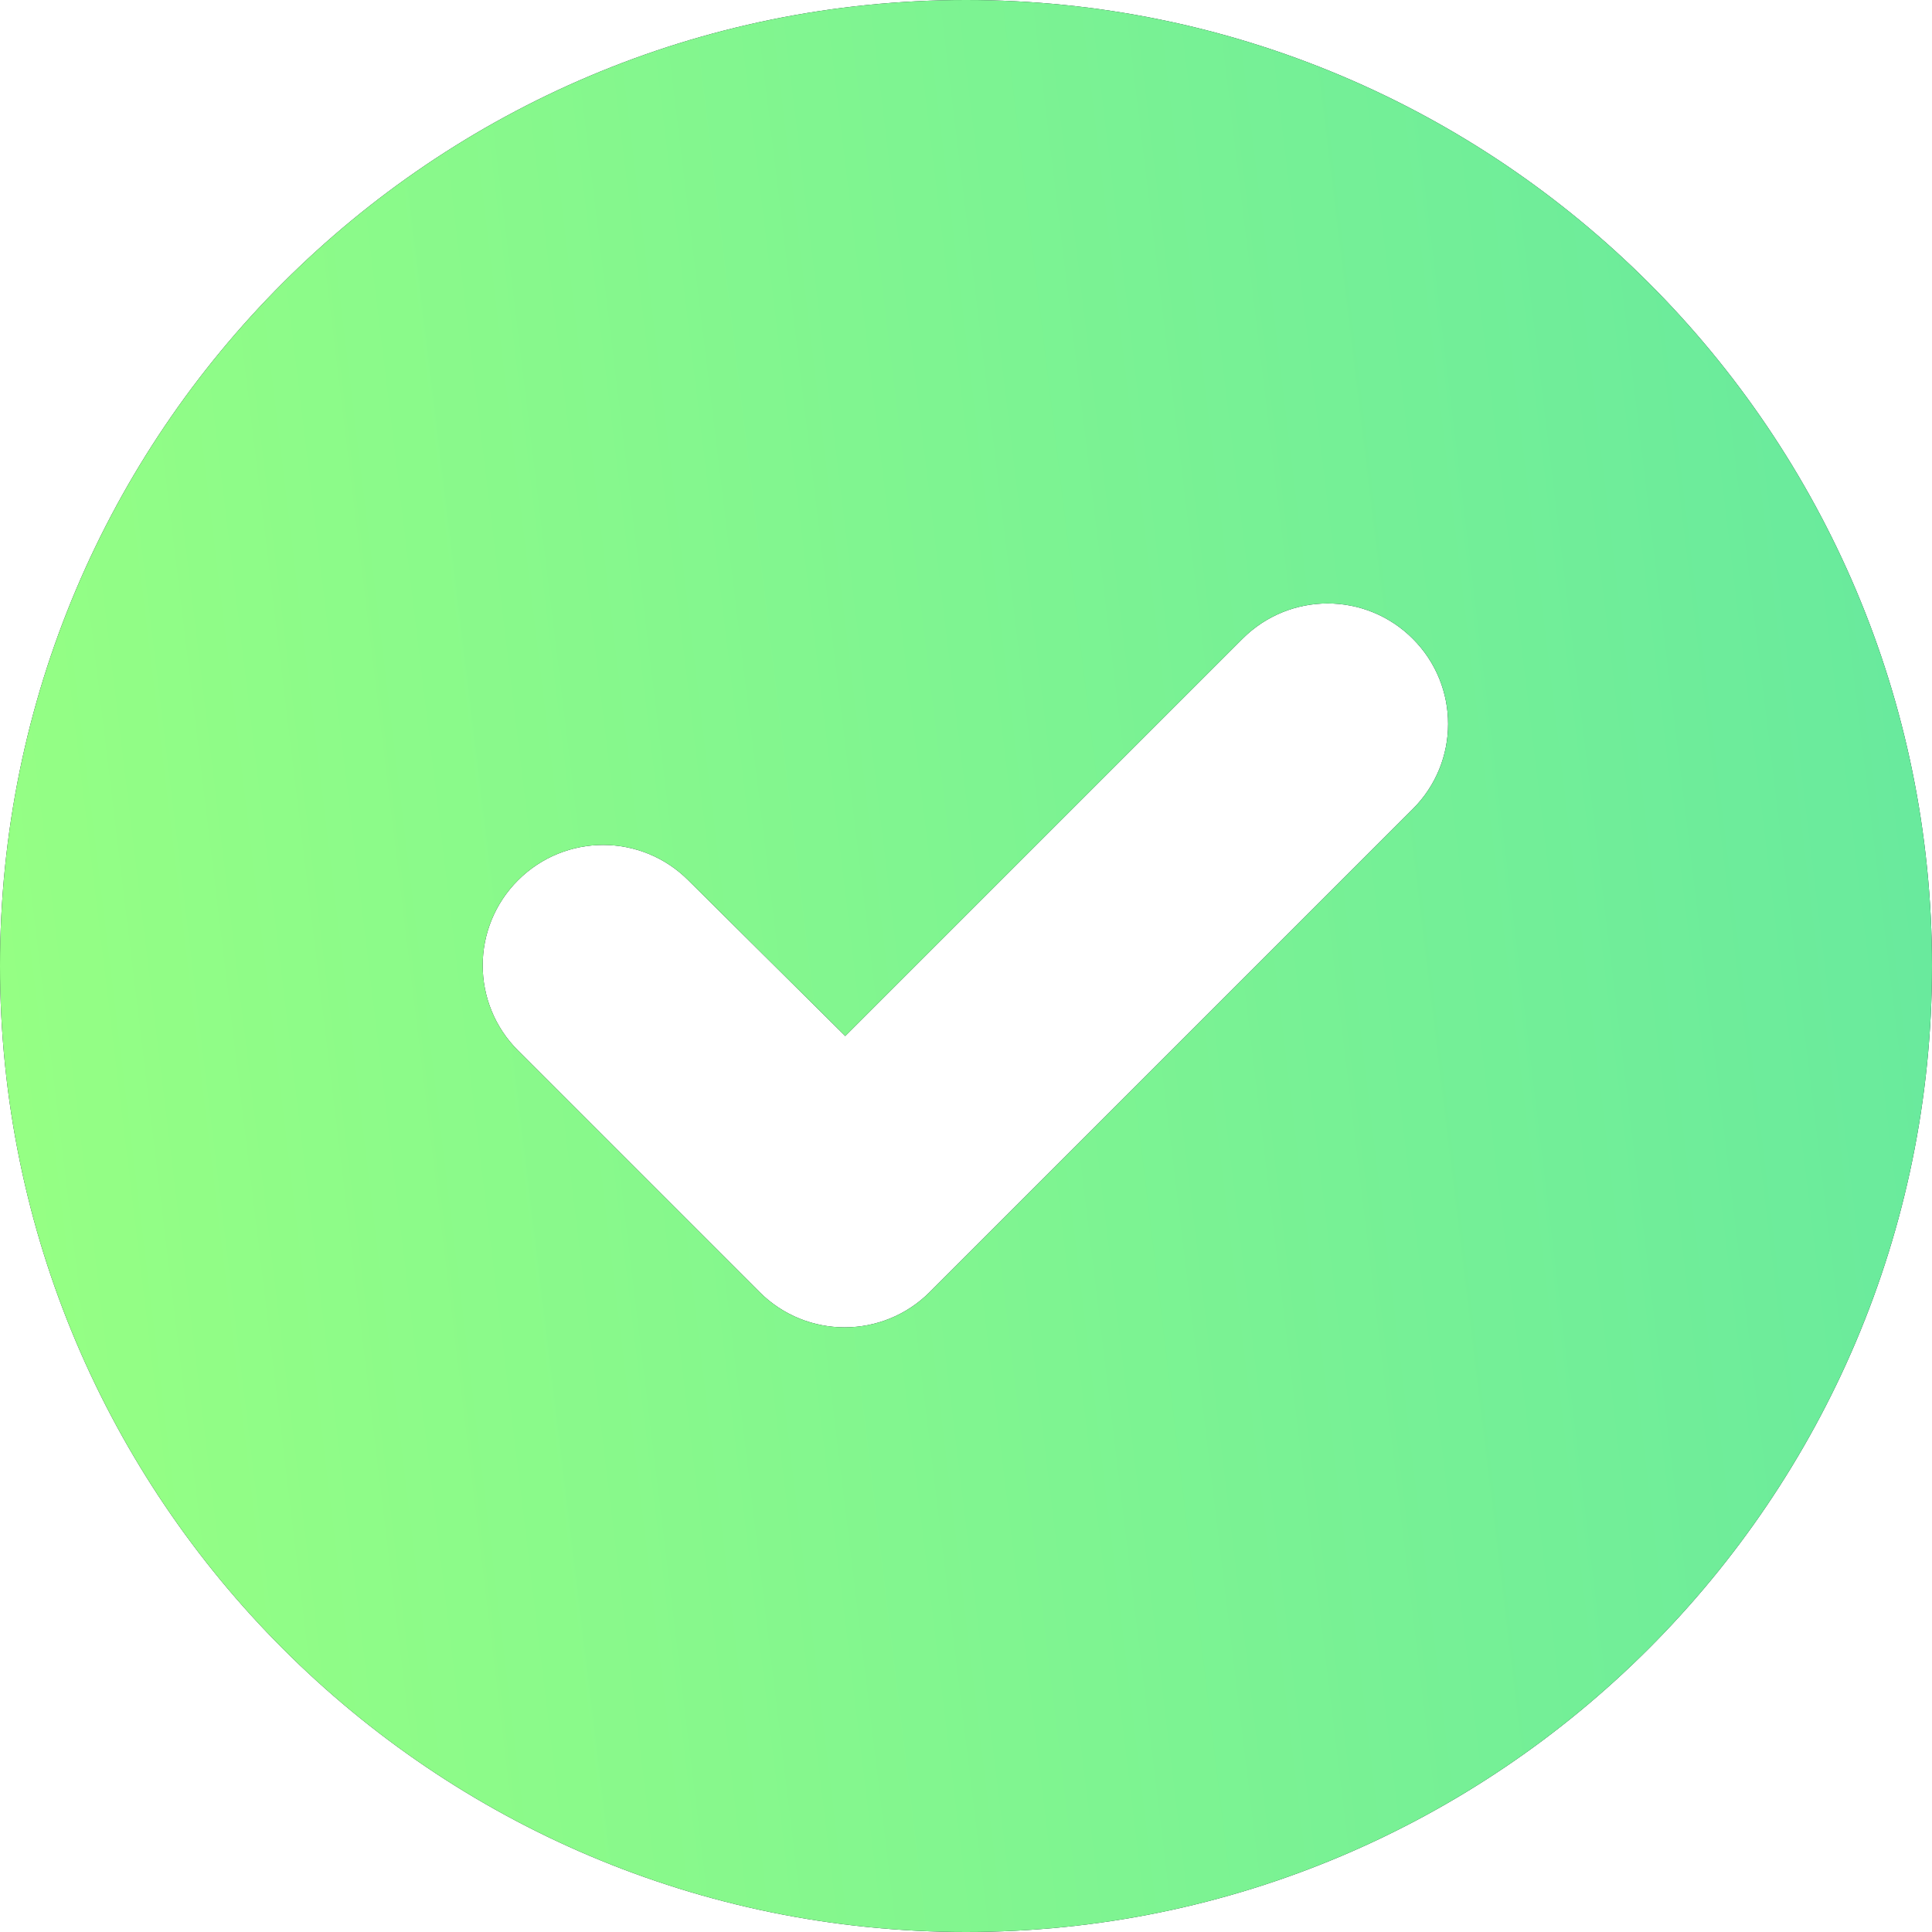
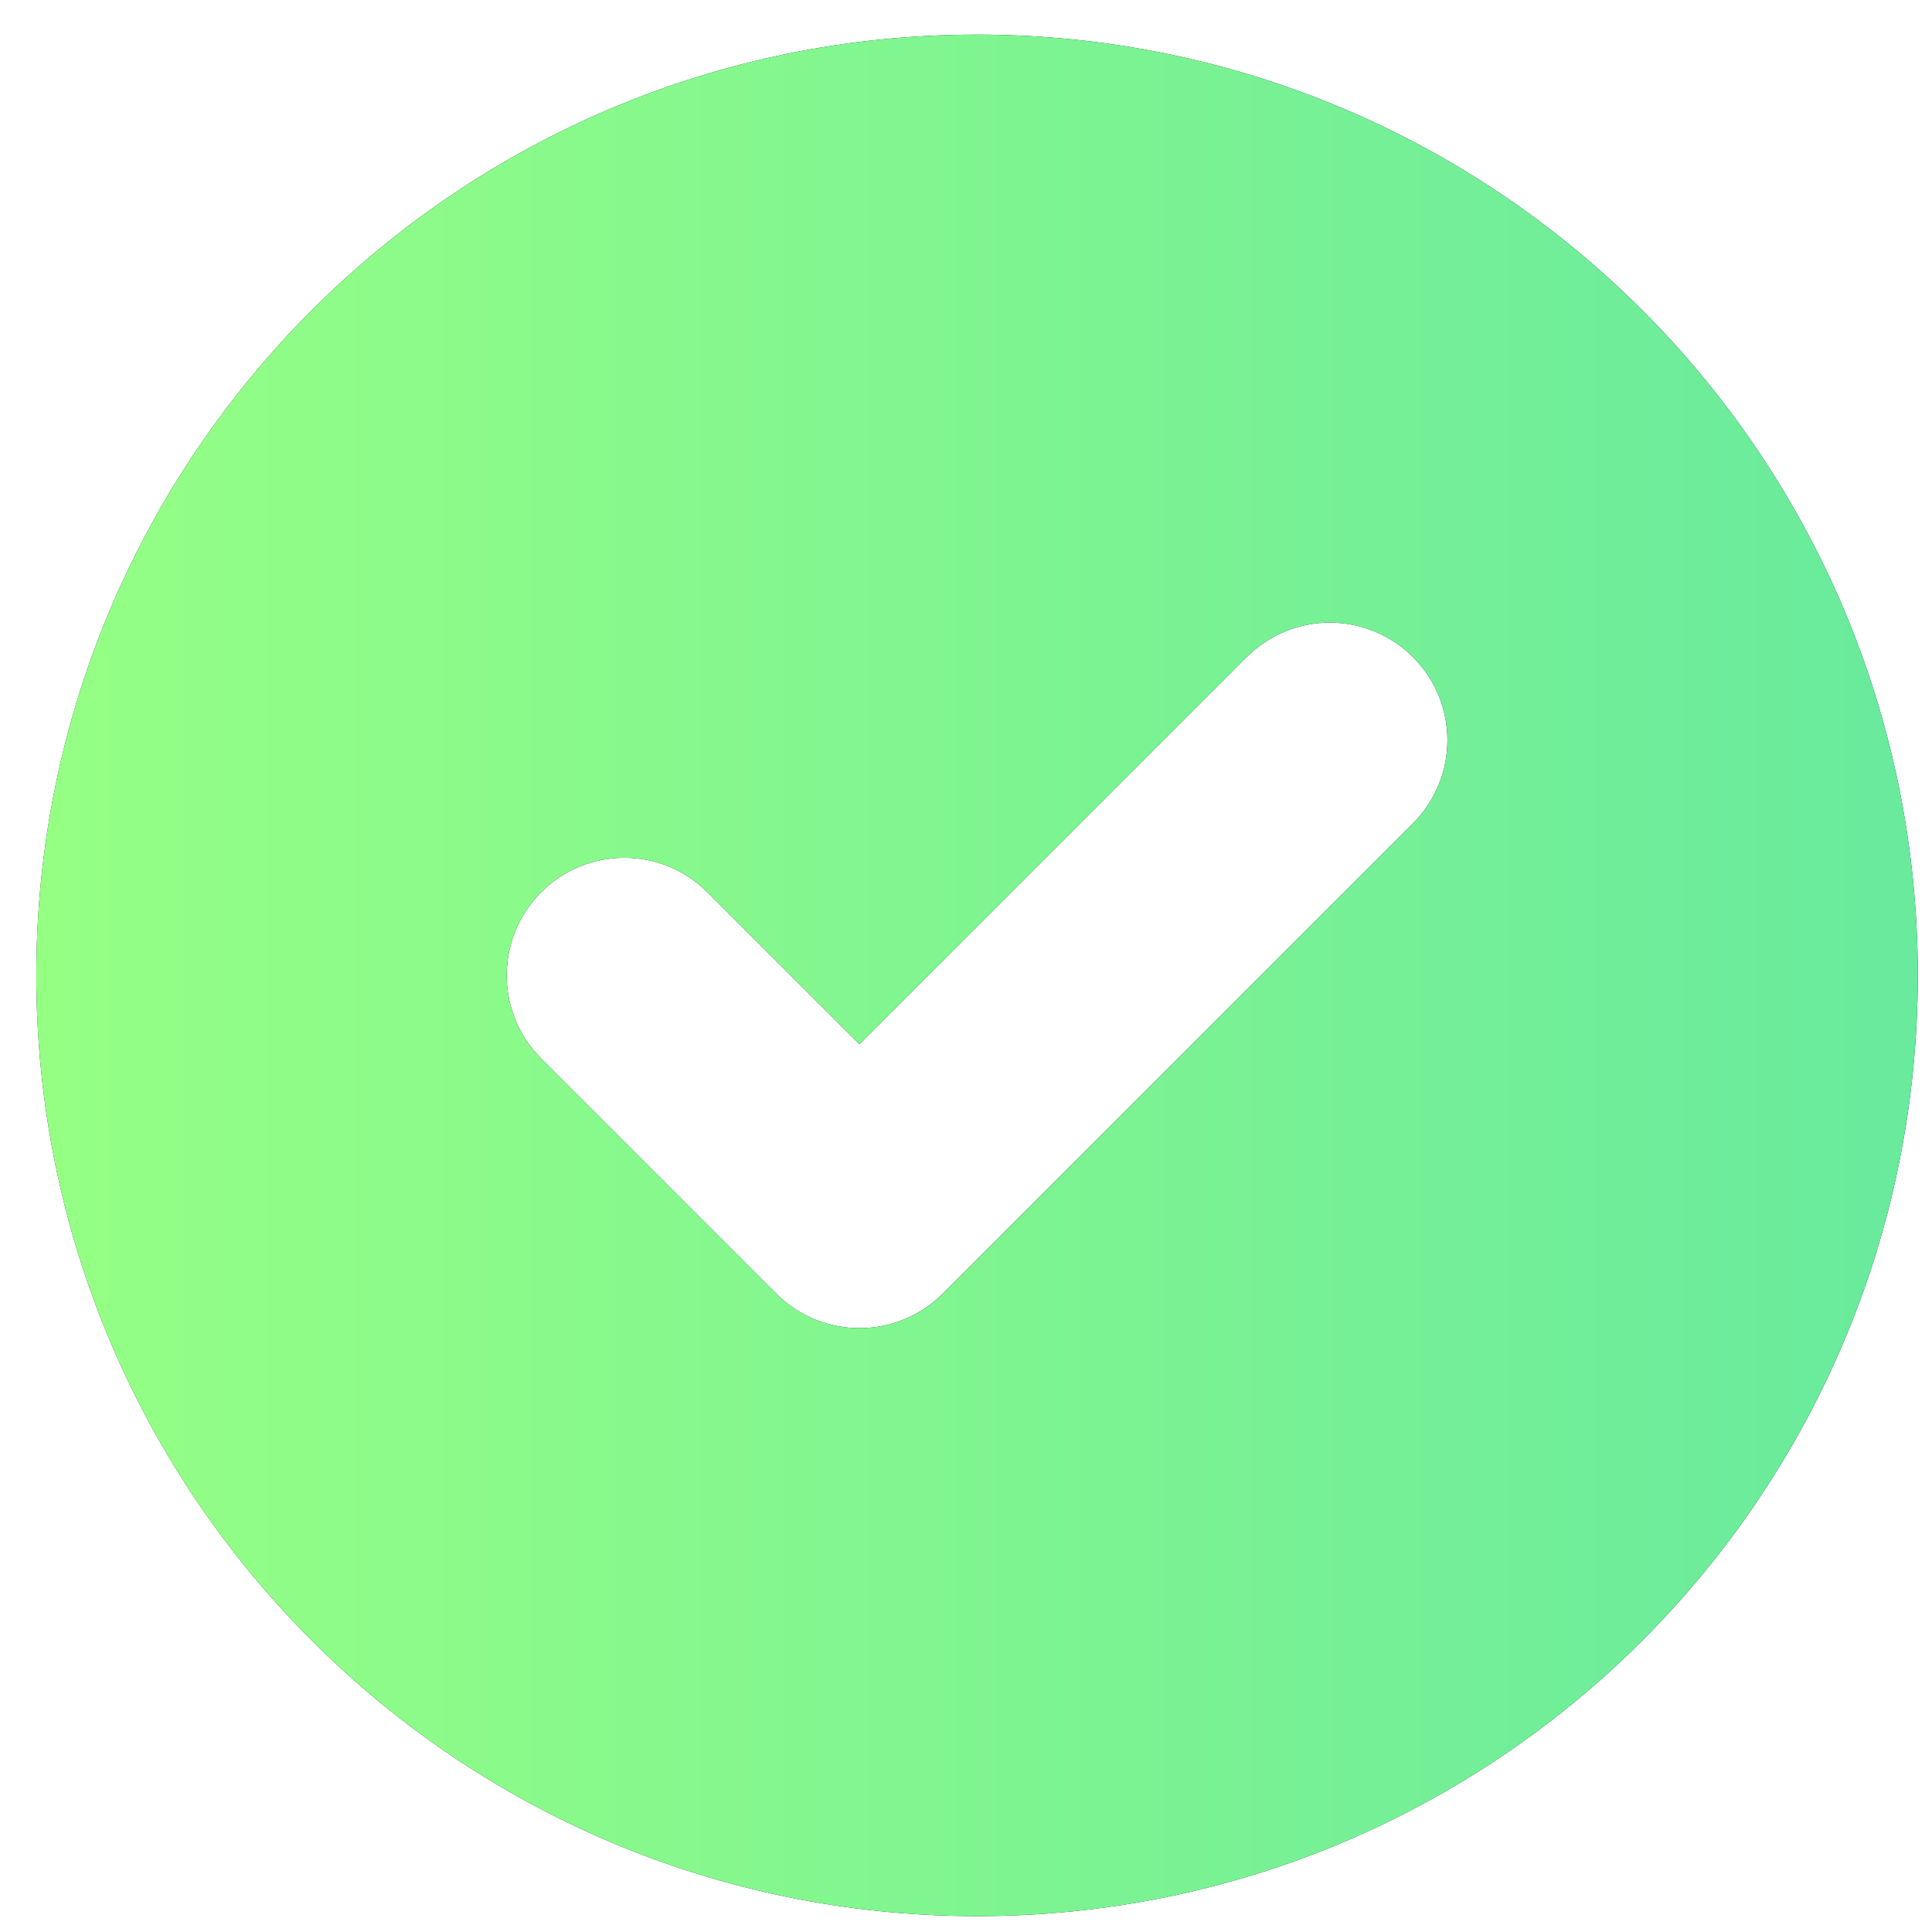
- <svg xmlns="http://www.w3.org/2000/svg" width="16" height="16" viewBox="0 0 16 16" fill="none">
+ <svg xmlns="http://www.w3.org/2000/svg" width="34" height="34" viewBox="0 0 34 34" fill="none">
+   <path fill-rule="evenodd" clip-rule="evenodd" d="M17.195 33.721C26.338 33.721 33.75 26.308 33.75 17.165C33.75 8.022 26.338 0.609 17.195 0.609C8.051 0.609 0.639 8.022 0.639 17.165C0.639 26.308 8.051 33.721 17.195 33.721ZM24.866 14.489C25.674 13.681 25.674 12.371 24.866 11.563C24.058 10.755 22.748 10.755 21.94 11.563L15.125 18.377L12.45 15.702C11.642 14.893 10.331 14.893 9.523 15.702C8.715 16.51 8.715 17.82 9.523 18.628L13.662 22.767C14.47 23.575 15.78 23.575 16.589 22.767L24.866 14.489Z" fill="#111827" />
+   <path fill-rule="evenodd" clip-rule="evenodd" d="M17.195 33.721C26.338 33.721 33.75 26.308 33.75 17.165C33.75 8.022 26.338 0.609 17.195 0.609C8.051 0.609 0.639 8.022 0.639 17.165C0.639 26.308 8.051 33.721 17.195 33.721ZM24.866 14.489C25.674 13.681 25.674 12.371 24.866 11.563C24.058 10.755 22.748 10.755 21.94 11.563L15.125 18.377L12.45 15.702C11.642 14.893 10.331 14.893 9.523 15.702C8.715 16.51 8.715 17.82 9.523 18.628L13.662 22.767C14.47 23.575 15.78 23.575 16.589 22.767L24.866 14.489Z" fill="url(#paint0_linear_3254_3324)" />
  <defs>
-     <linearGradient x1="0.069" y1="8.93" x2="15.898" y2="7.014" id="paint_linear_17_4751_0" gradientUnits="userSpaceOnUse">
+     <linearGradient id="paint0_linear_3254_3324" x1="0.783" y1="19.09" x2="33.539" y2="19.09" gradientUnits="userSpaceOnUse">
      <stop stop-color="#95FF84" />
      <stop offset="1" stop-color="#69EA9D" />
    </linearGradient>
  </defs>
-   <path id="Icon" d="M8 16C12.41 16 16 12.41 16 8C16 3.58 12.41 0 8 0C3.58 0 0 3.58 0 8C0 12.41 3.58 16 8 16ZM11.7 6.7C12.09 6.31 12.09 5.68 11.7 5.29C11.31 4.9 10.68 4.9 10.29 5.29L7 8.58L5.7 7.29C5.31 6.9 4.68 6.9 4.29 7.29C3.9 7.68 3.9 8.31 4.29 8.7L6.29 10.7C6.68 11.09 7.31 11.09 7.7 10.7L11.7 6.7Z" fill="#111827" fill-opacity="1" fill-rule="evenodd" />
-   <path id="Icon" d="M8 16C12.41 16 16 12.41 16 8C16 3.58 12.41 0 8 0C3.58 0 0 3.58 0 8C0 12.41 3.58 16 8 16ZM11.7 6.7C12.09 6.31 12.09 5.68 11.7 5.29C11.31 4.9 10.68 4.9 10.29 5.29L7 8.58L5.7 7.29C5.31 6.9 4.68 6.9 4.29 7.29C3.9 7.68 3.9 8.31 4.29 8.7L6.29 10.7C6.68 11.09 7.31 11.09 7.7 10.7L11.7 6.7Z" fill="url(#paint_linear_17_4751_0)" fill-opacity="1" fill-rule="evenodd" />
</svg>
